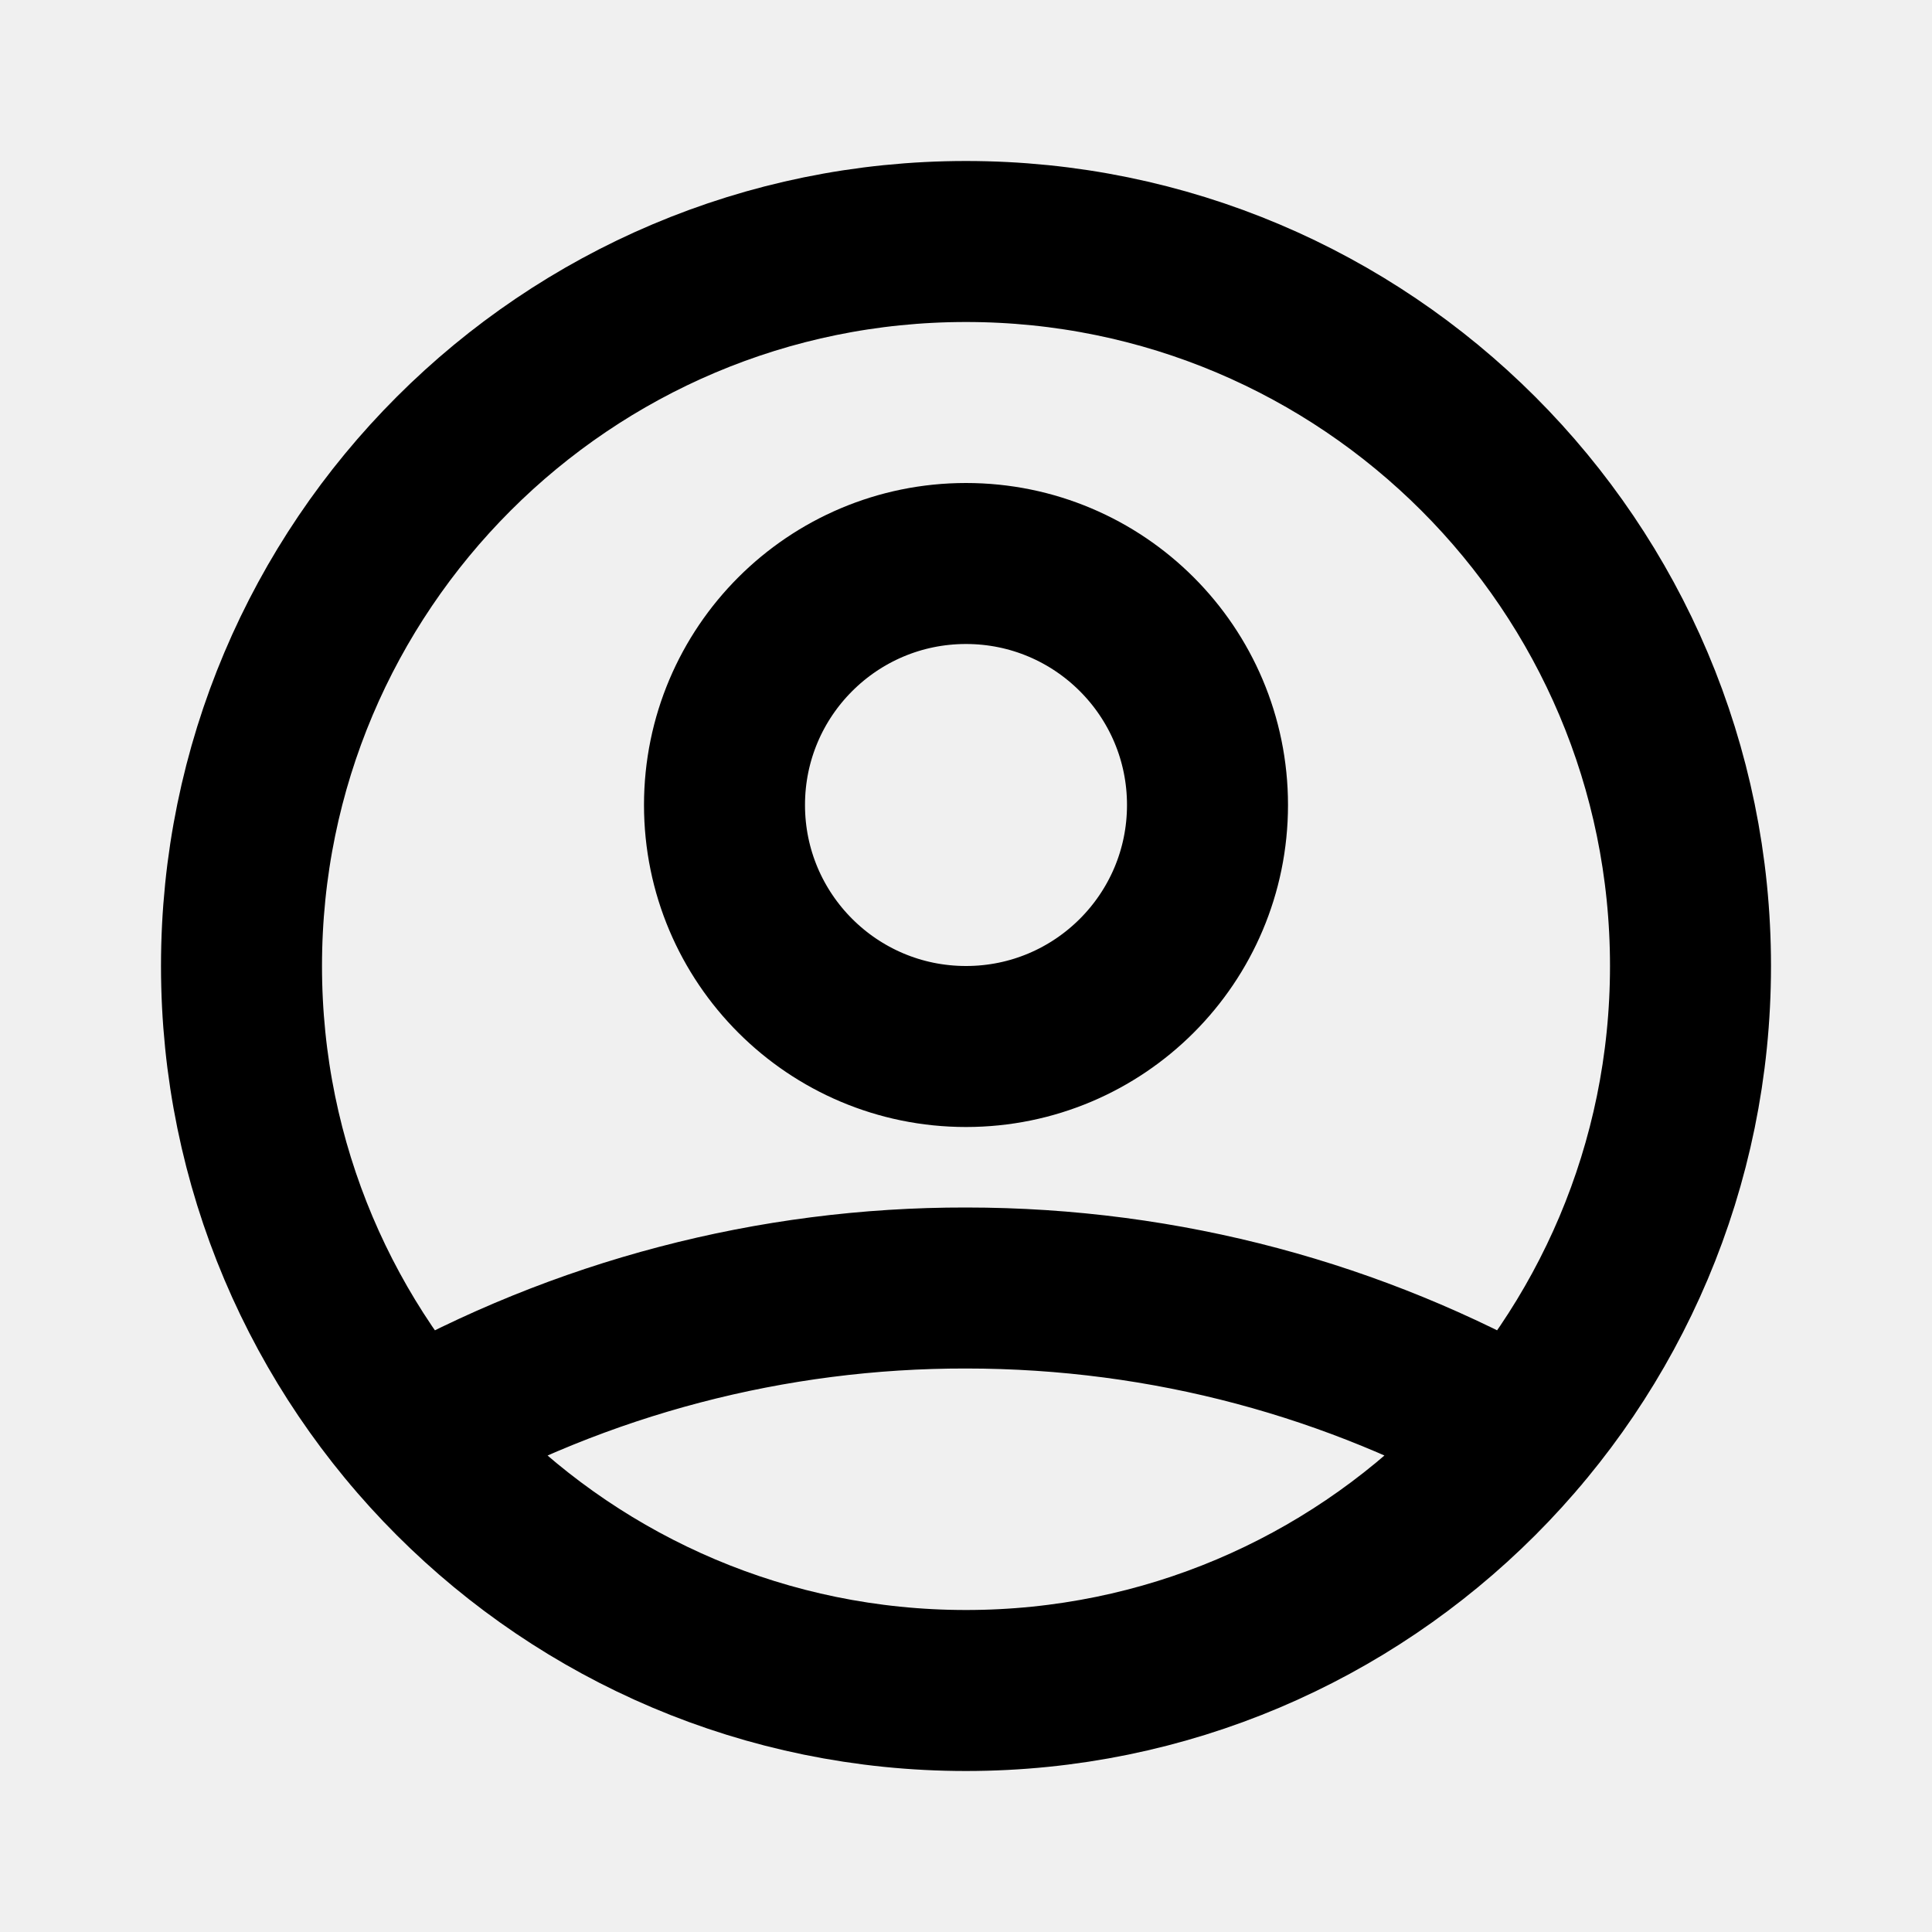
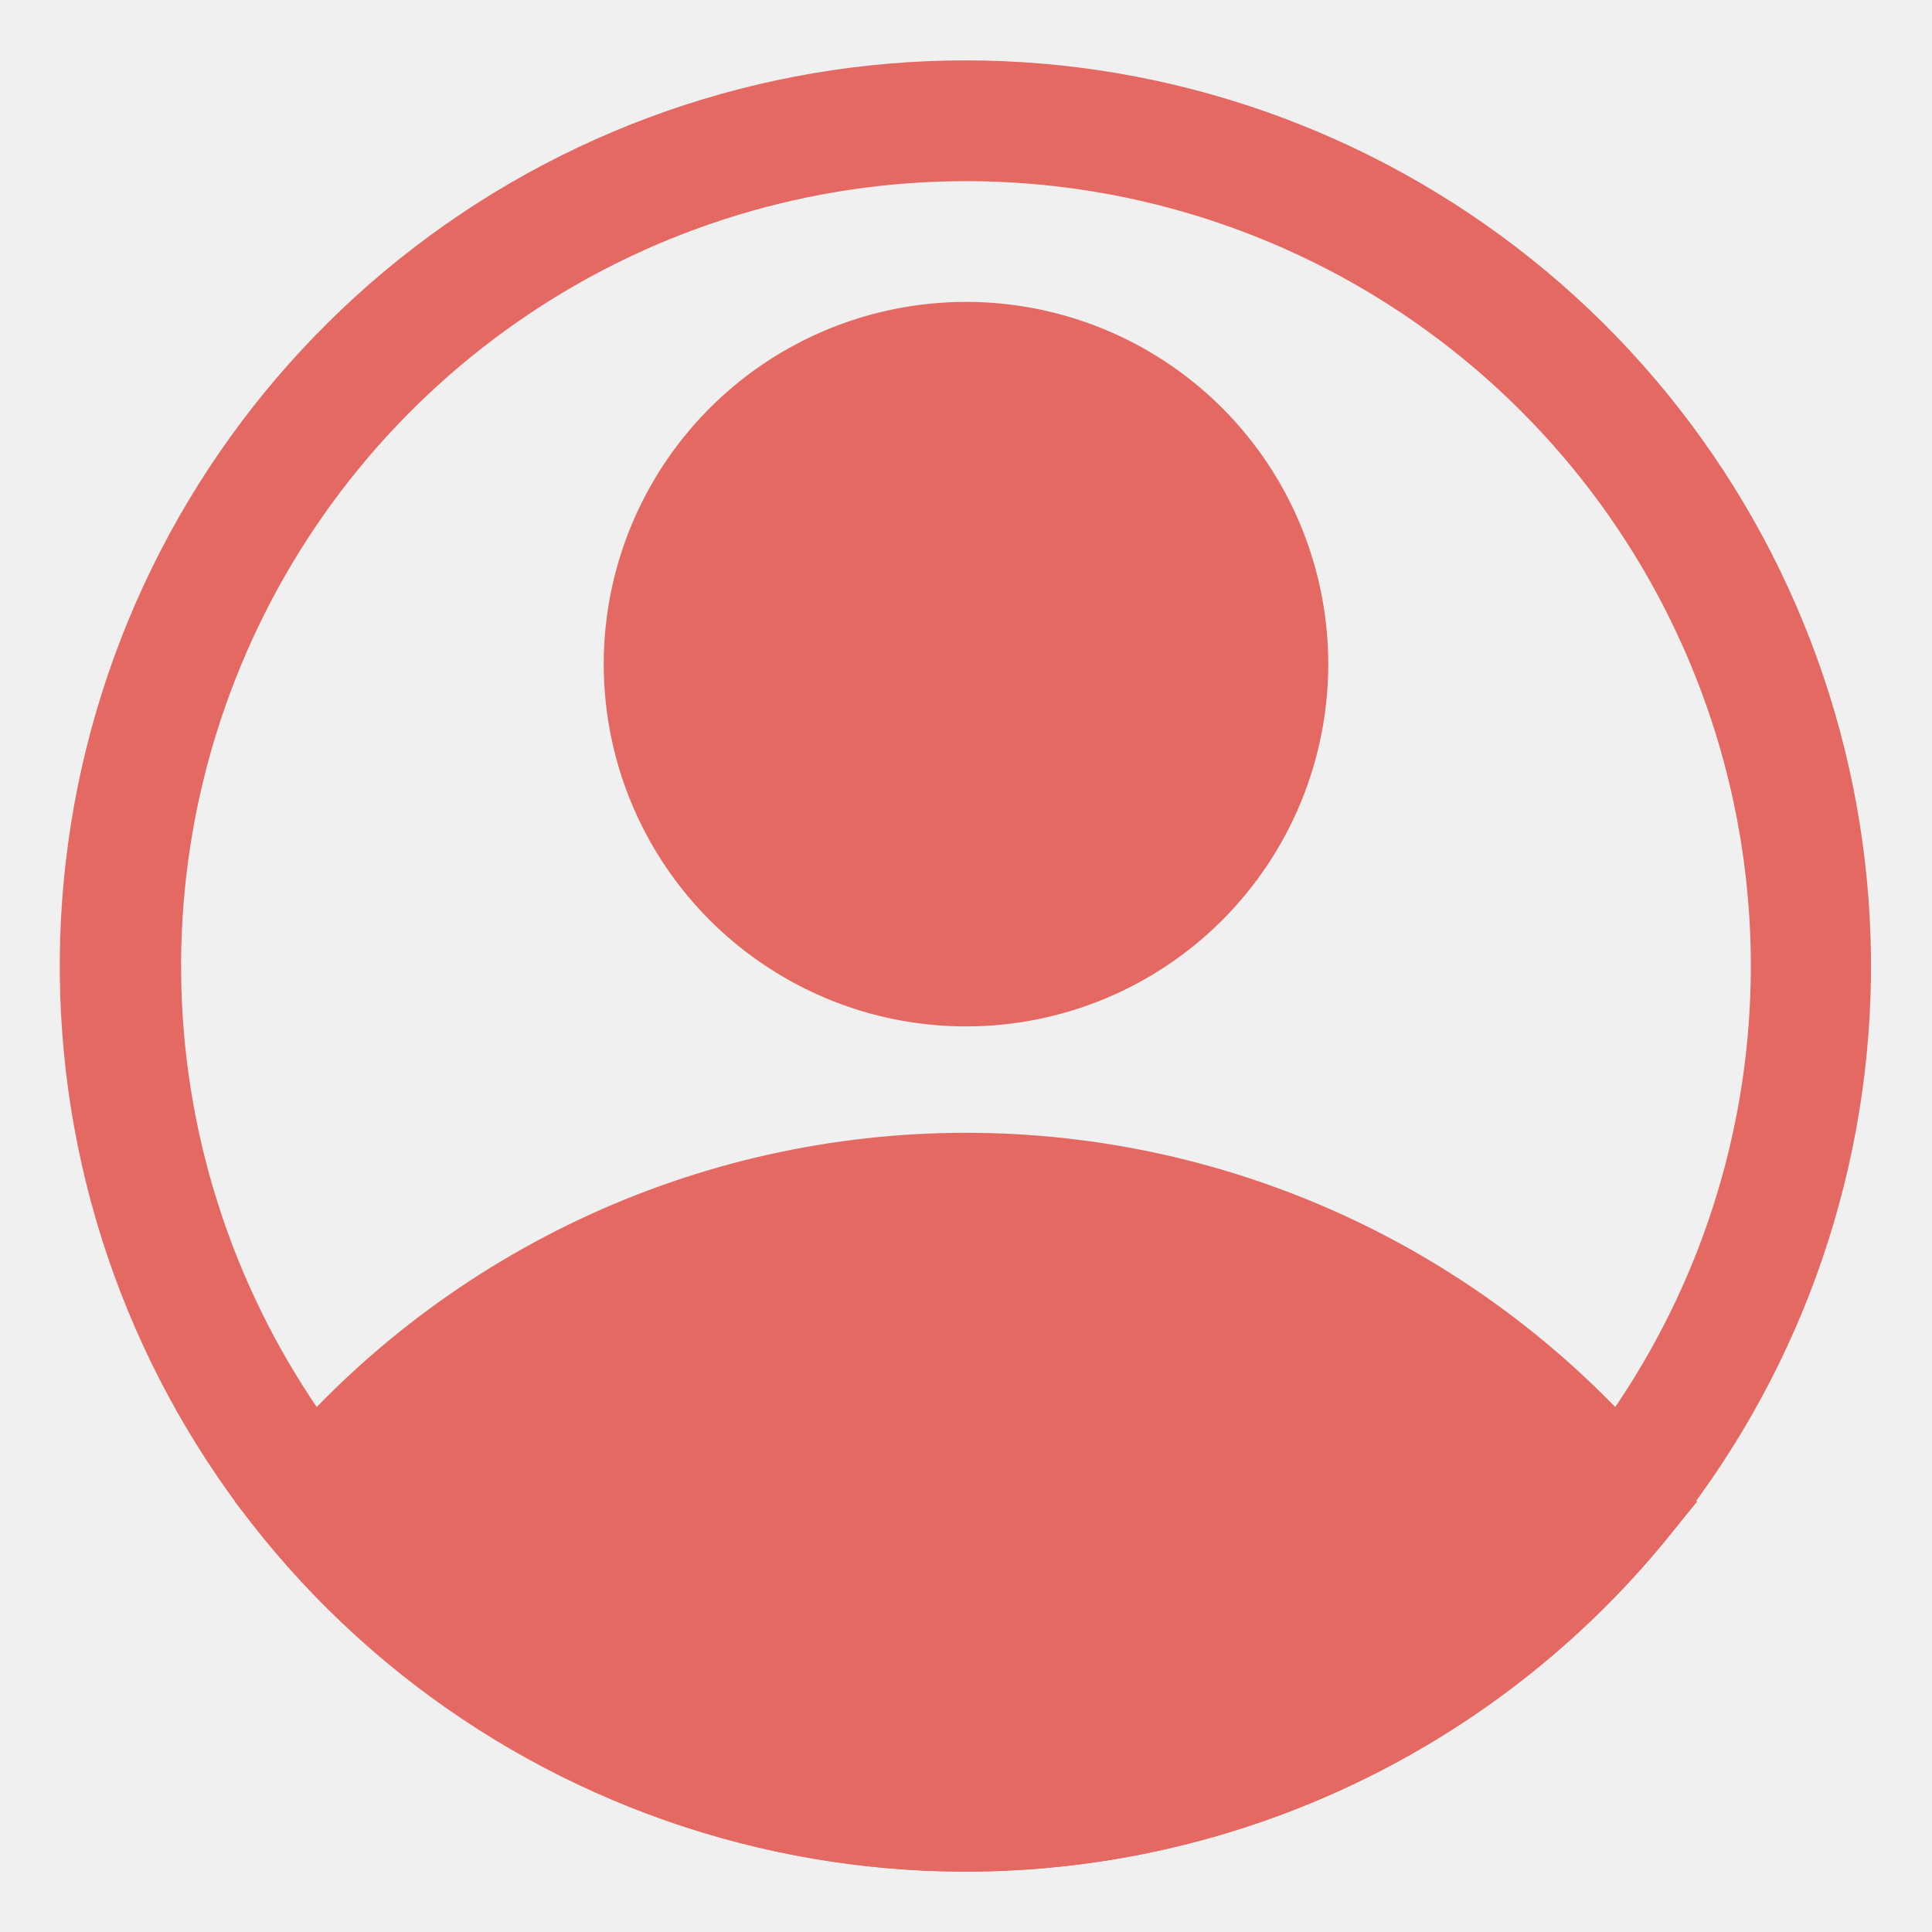
- <svg xmlns="http://www.w3.org/2000/svg" fill="none" viewBox="0 0 24 24" stroke-width="2" stroke="currentColor" aria-hidden="true">
-   <path stroke-linecap="round" stroke-linejoin="round" d="M5.121 17.804A13.937 13.937 0 0112 16c2.5 0 4.847.655 6.879 1.804M15 10a3 3 0 11-6 0 3 3 0 016 0zm6 2a9 9 0 11-18 0 9 9 0 0118 0z" />
+ <svg xmlns="http://www.w3.org/2000/svg" width="30" height="30" viewBox="0 0 30 30" fill="none">
+   <g id="account 1" clip-path="url(#clip0_84_6095)">
+     <g id="Layer 2">
+       <path id="Vector" d="M15 15.938C13.887 15.938 12.8 15.608 11.875 14.989C10.95 14.371 10.229 13.493 9.803 12.465C9.377 11.437 9.266 10.306 9.483 9.215C9.7 8.124 10.236 7.122 11.023 6.335C11.809 5.548 12.812 5.013 13.903 4.796C14.994 4.579 16.125 4.69 17.153 5.116C18.18 5.541 19.059 6.262 19.677 7.187C20.295 8.112 20.625 9.2 20.625 10.312C20.625 11.804 20.032 13.235 18.977 14.29C17.923 15.345 16.492 15.938 15 15.938ZM15 6.562C14.258 6.562 13.533 6.782 12.917 7.194C12.3 7.607 11.819 8.192 11.536 8.877C11.252 9.563 11.177 10.317 11.322 11.044C11.467 11.771 11.824 12.44 12.348 12.964C12.873 13.489 13.541 13.846 14.268 13.99C14.996 14.135 15.75 14.061 16.435 13.777C17.12 13.493 17.706 13.013 18.118 12.396C18.53 11.779 18.75 11.054 18.75 10.312C18.75 9.318 18.355 8.364 17.652 7.661C16.948 6.958 15.995 6.562 15 6.562Z" fill="#E46962" />
+       <path id="Vector_2" d="M15 29.063C12.921 29.061 10.868 28.599 8.989 27.709C7.11 26.819 5.452 25.523 4.134 23.916L3.646 23.316L4.134 22.725C5.453 21.119 7.112 19.826 8.991 18.938C10.869 18.05 12.922 17.59 15 17.59C17.078 17.59 19.13 18.05 21.009 18.938C22.887 19.826 24.546 21.119 25.865 22.725L26.353 23.316L25.865 23.916C24.547 25.523 22.889 26.819 21.01 27.709C19.131 28.599 17.079 29.061 15 29.063ZM6.103 23.325C7.243 24.546 8.622 25.519 10.154 26.184C11.686 26.85 13.339 27.193 15.009 27.193C16.679 27.193 18.332 26.85 19.864 26.184C21.396 25.519 22.775 24.546 23.915 23.325C22.775 22.104 21.396 21.131 19.864 20.466C18.332 19.8 16.679 19.457 15.009 19.457C13.339 19.457 11.686 19.8 10.154 20.466C8.622 21.131 7.243 22.104 6.103 23.325Z" fill="#E46962" />
+       <path id="Vector_3" d="M15 29.062C11.805 29.065 8.705 27.979 6.21 25.985C3.715 23.99 1.973 21.206 1.271 18.09C0.57 14.973 0.95 11.711 2.349 8.84C3.748 5.968 6.083 3.659 8.97 2.291C11.857 0.924 15.123 0.58 18.232 1.316C21.34 2.053 24.105 3.825 26.072 6.342C28.038 8.859 29.089 11.971 29.052 15.165C29.014 18.359 27.89 21.445 25.865 23.916C24.547 25.523 22.889 26.819 21.01 27.709C19.131 28.599 17.079 29.061 15 29.062ZM15 2.813C12.589 2.813 10.233 3.527 8.229 4.866C6.224 6.206 4.662 8.109 3.74 10.336C2.817 12.563 2.576 15.014 3.046 17.378C3.517 19.742 4.677 21.913 6.382 23.618C8.086 25.322 10.258 26.483 12.622 26.953C14.986 27.424 17.437 27.182 19.664 26.26C21.89 25.337 23.794 23.775 25.133 21.771C26.472 19.767 27.187 17.41 27.187 15C27.187 11.768 25.903 8.668 23.617 6.382C21.332 4.097 18.232 2.813 15 2.813Z" fill="#E46962" />
+       <path id="Vector_4" d="M4.855 23.325C4.855 23.325 14.296 33.872 23.905 24.375L25.143 23.325C25.143 23.325 17.118 15 8.971 19.997L4.855 23.325Z" fill="#E46962" />
+       <path id="Vector_5" d="M15 15C17.589 15 19.688 12.901 19.688 10.312C19.688 7.724 17.589 5.625 15 5.625C12.411 5.625 10.312 7.724 10.312 10.312C10.312 12.901 12.411 15 15 15Z" fill="#E46962" />
+     </g>
+   </g>
+   <defs>
+     <clipPath id="clip0_84_6095">
+       <rect width="30" height="30" fill="white" />
+     </clipPath>
+   </defs>
</svg>
